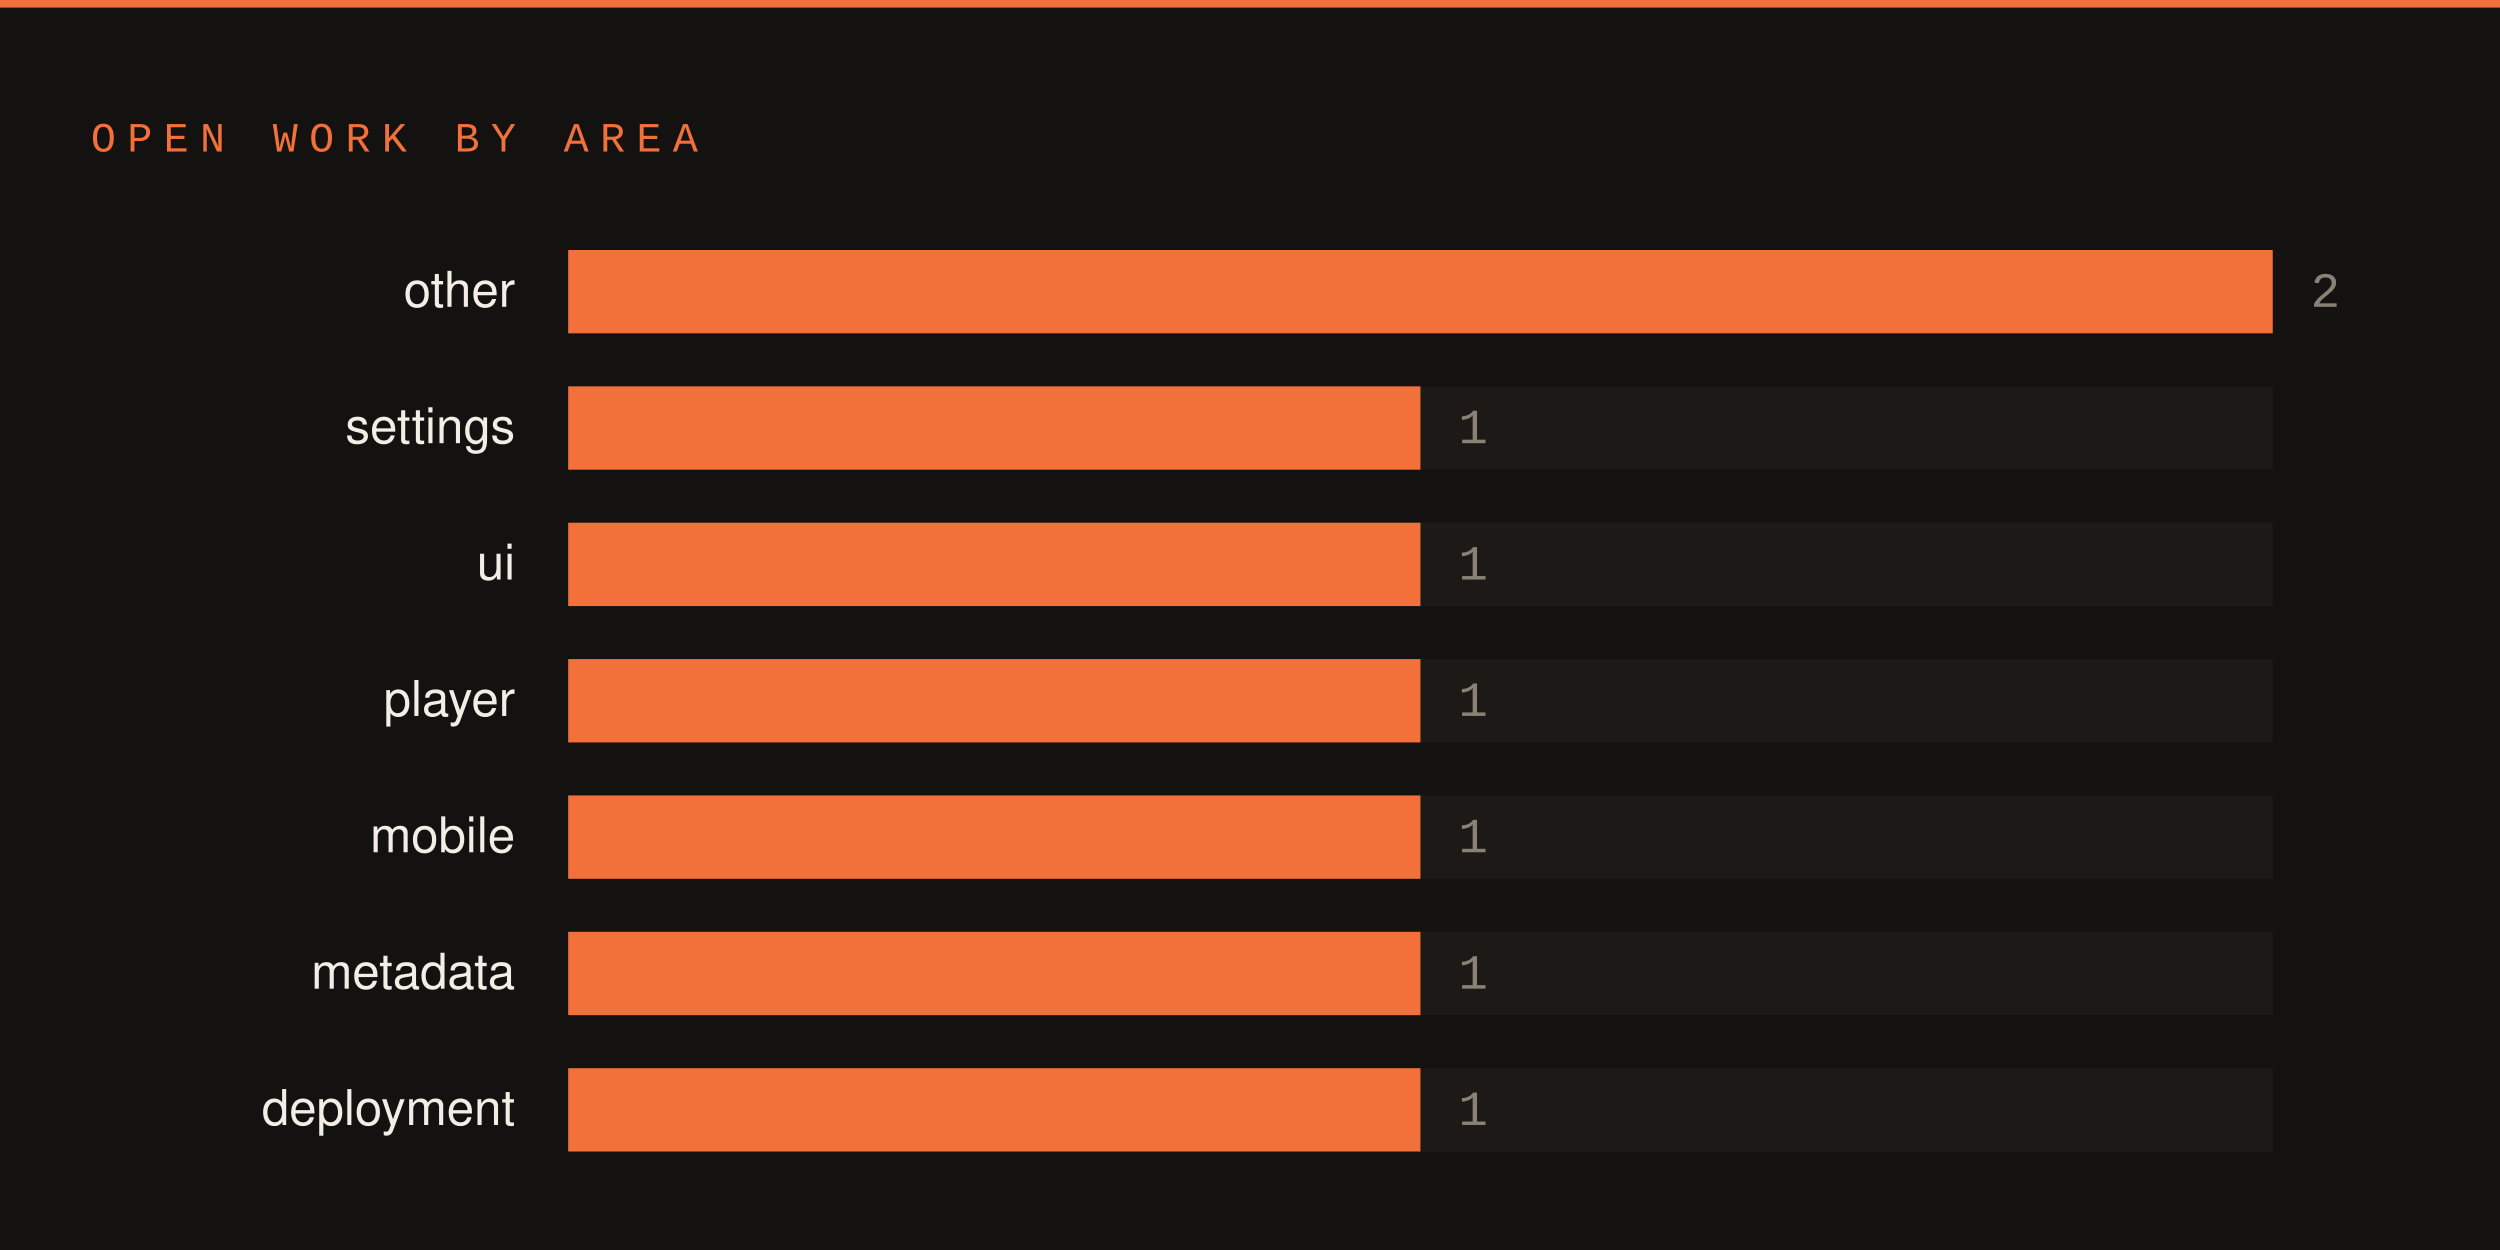
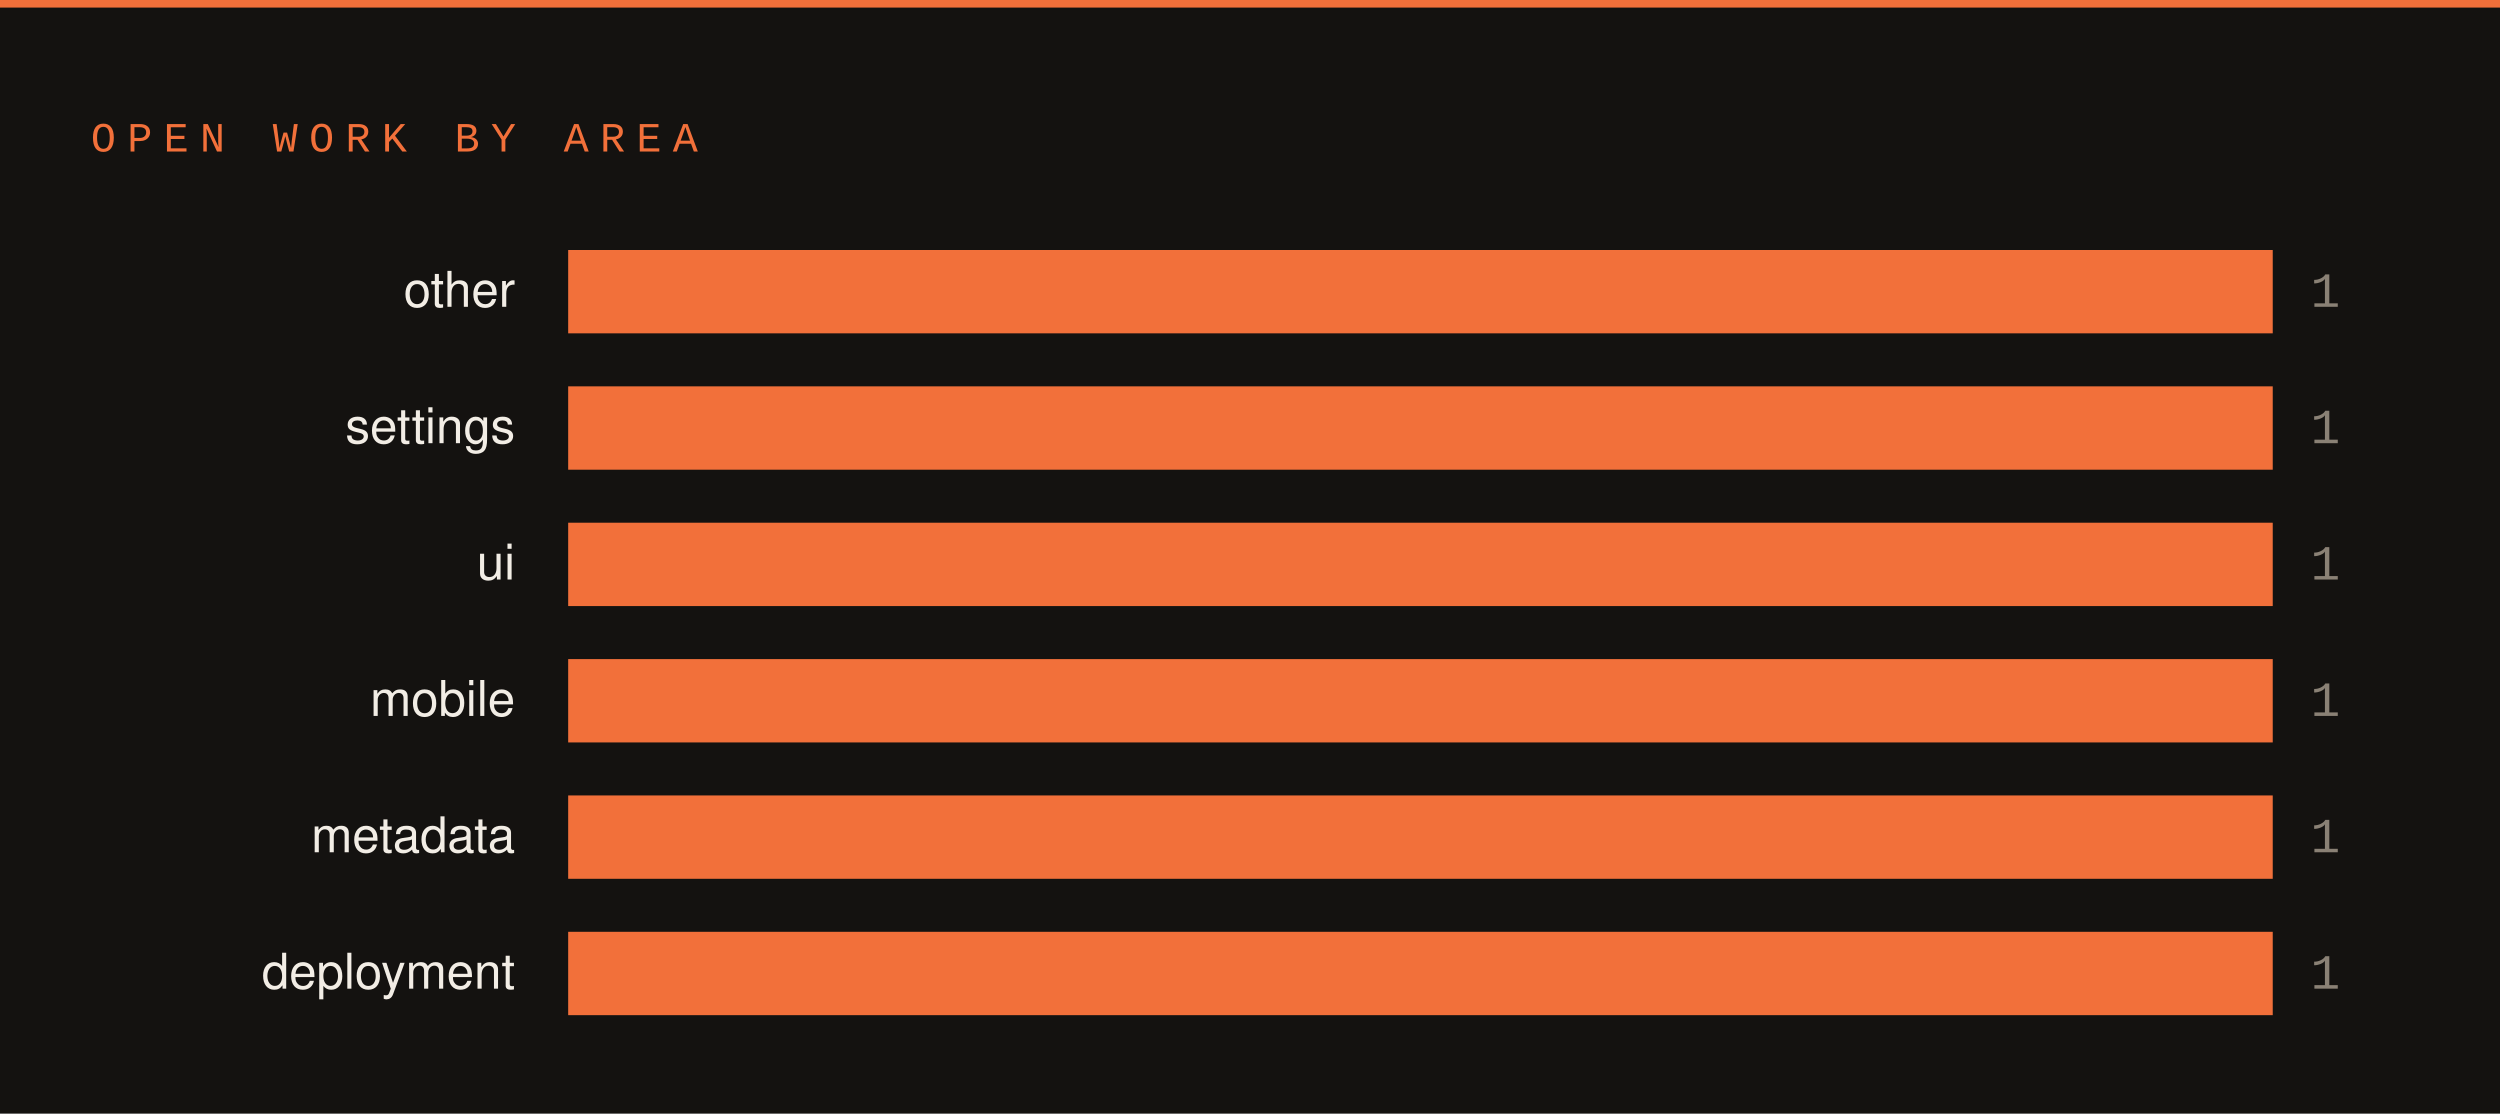
- <svg xmlns="http://www.w3.org/2000/svg" width="660" height="330" viewBox="0 0 660 330">
-   <rect width="660" height="330" fill="#141210" />
+ <svg xmlns="http://www.w3.org/2000/svg" width="660" height="294" viewBox="0 0 660 294">
+   <rect width="660" height="294" fill="#141210" />
  <rect x="0" y="0" width="660" height="2" fill="#f2703a" />
  <text x="24" y="40" font-family="SFMono-Regular,Consolas,Liberation Mono,monospace" font-size="11" letter-spacing="3" fill="#f2703a">OPEN WORK BY AREA</text>
  <text x="136" y="81" font-family="-apple-system,Segoe UI,Helvetica,Arial,sans-serif" font-size="13" fill="#f2ede5" text-anchor="end">other</text>
  <rect x="150" y="66" width="450" height="22" fill="#1c1917" />
  <rect x="150" y="66" width="450" height="22" fill="#f2703a" />
-   <text x="610" y="81" font-family="SFMono-Regular,Consolas,Liberation Mono,monospace" font-size="13" fill="#8a8175">2</text>
+   <text x="610" y="81" font-family="SFMono-Regular,Consolas,Liberation Mono,monospace" font-size="13" fill="#8a8175">1</text>
  <text x="136" y="117" font-family="-apple-system,Segoe UI,Helvetica,Arial,sans-serif" font-size="13" fill="#f2ede5" text-anchor="end">settings</text>
  <rect x="150" y="102" width="450" height="22" fill="#1c1917" />
-   <rect x="150" y="102" width="225" height="22" fill="#f2703a" />
-   <text x="385" y="117" font-family="SFMono-Regular,Consolas,Liberation Mono,monospace" font-size="13" fill="#8a8175">1</text>
+   <rect x="150" y="102" width="450" height="22" fill="#f2703a" />
+   <text x="610" y="117" font-family="SFMono-Regular,Consolas,Liberation Mono,monospace" font-size="13" fill="#8a8175">1</text>
  <text x="136" y="153" font-family="-apple-system,Segoe UI,Helvetica,Arial,sans-serif" font-size="13" fill="#f2ede5" text-anchor="end">ui</text>
  <rect x="150" y="138" width="450" height="22" fill="#1c1917" />
-   <rect x="150" y="138" width="225" height="22" fill="#f2703a" />
-   <text x="385" y="153" font-family="SFMono-Regular,Consolas,Liberation Mono,monospace" font-size="13" fill="#8a8175">1</text>
-   <text x="136" y="189" font-family="-apple-system,Segoe UI,Helvetica,Arial,sans-serif" font-size="13" fill="#f2ede5" text-anchor="end">player</text>
+   <rect x="150" y="138" width="450" height="22" fill="#f2703a" />
+   <text x="610" y="153" font-family="SFMono-Regular,Consolas,Liberation Mono,monospace" font-size="13" fill="#8a8175">1</text>
+   <text x="136" y="189" font-family="-apple-system,Segoe UI,Helvetica,Arial,sans-serif" font-size="13" fill="#f2ede5" text-anchor="end">mobile</text>
  <rect x="150" y="174" width="450" height="22" fill="#1c1917" />
-   <rect x="150" y="174" width="225" height="22" fill="#f2703a" />
-   <text x="385" y="189" font-family="SFMono-Regular,Consolas,Liberation Mono,monospace" font-size="13" fill="#8a8175">1</text>
-   <text x="136" y="225" font-family="-apple-system,Segoe UI,Helvetica,Arial,sans-serif" font-size="13" fill="#f2ede5" text-anchor="end">mobile</text>
+   <rect x="150" y="174" width="450" height="22" fill="#f2703a" />
+   <text x="610" y="189" font-family="SFMono-Regular,Consolas,Liberation Mono,monospace" font-size="13" fill="#8a8175">1</text>
+   <text x="136" y="225" font-family="-apple-system,Segoe UI,Helvetica,Arial,sans-serif" font-size="13" fill="#f2ede5" text-anchor="end">metadata</text>
  <rect x="150" y="210" width="450" height="22" fill="#1c1917" />
-   <rect x="150" y="210" width="225" height="22" fill="#f2703a" />
-   <text x="385" y="225" font-family="SFMono-Regular,Consolas,Liberation Mono,monospace" font-size="13" fill="#8a8175">1</text>
-   <text x="136" y="261" font-family="-apple-system,Segoe UI,Helvetica,Arial,sans-serif" font-size="13" fill="#f2ede5" text-anchor="end">metadata</text>
+   <rect x="150" y="210" width="450" height="22" fill="#f2703a" />
+   <text x="610" y="225" font-family="SFMono-Regular,Consolas,Liberation Mono,monospace" font-size="13" fill="#8a8175">1</text>
+   <text x="136" y="261" font-family="-apple-system,Segoe UI,Helvetica,Arial,sans-serif" font-size="13" fill="#f2ede5" text-anchor="end">deployment</text>
  <rect x="150" y="246" width="450" height="22" fill="#1c1917" />
-   <rect x="150" y="246" width="225" height="22" fill="#f2703a" />
-   <text x="385" y="261" font-family="SFMono-Regular,Consolas,Liberation Mono,monospace" font-size="13" fill="#8a8175">1</text>
-   <text x="136" y="297" font-family="-apple-system,Segoe UI,Helvetica,Arial,sans-serif" font-size="13" fill="#f2ede5" text-anchor="end">deployment</text>
-   <rect x="150" y="282" width="450" height="22" fill="#1c1917" />
-   <rect x="150" y="282" width="225" height="22" fill="#f2703a" />
-   <text x="385" y="297" font-family="SFMono-Regular,Consolas,Liberation Mono,monospace" font-size="13" fill="#8a8175">1</text>
+   <rect x="150" y="246" width="450" height="22" fill="#f2703a" />
+   <text x="610" y="261" font-family="SFMono-Regular,Consolas,Liberation Mono,monospace" font-size="13" fill="#8a8175">1</text>
</svg>
